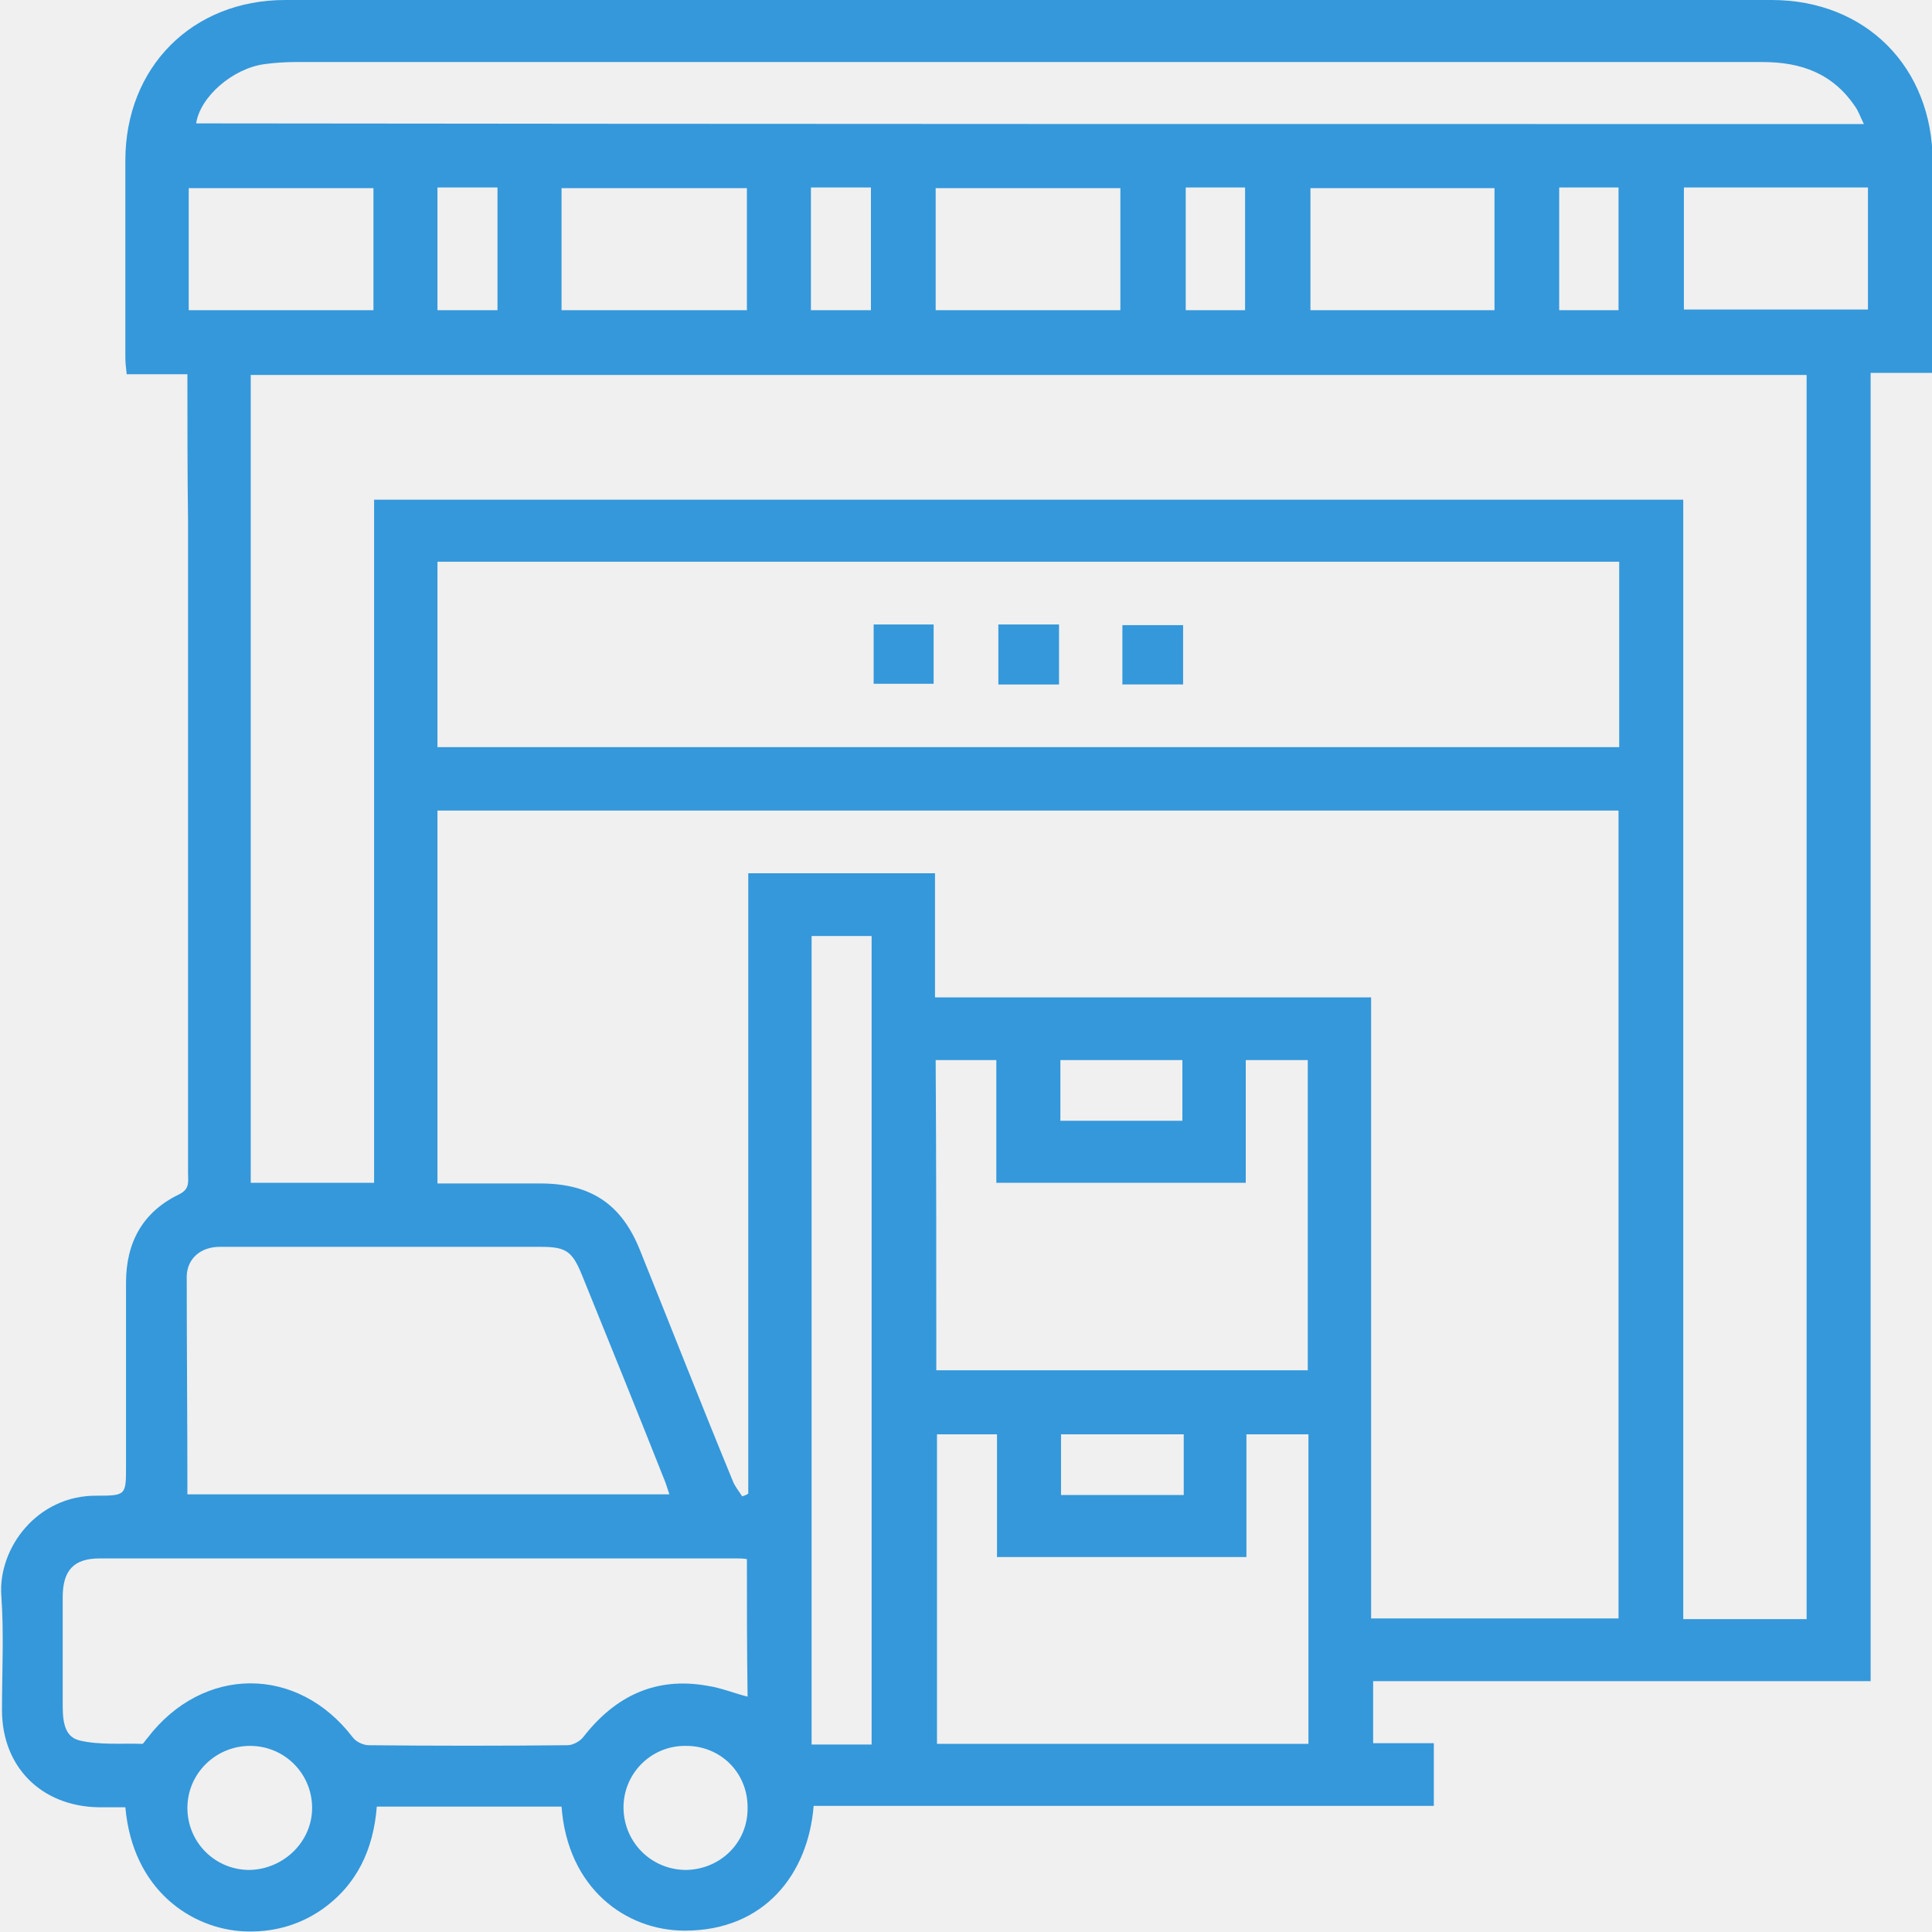
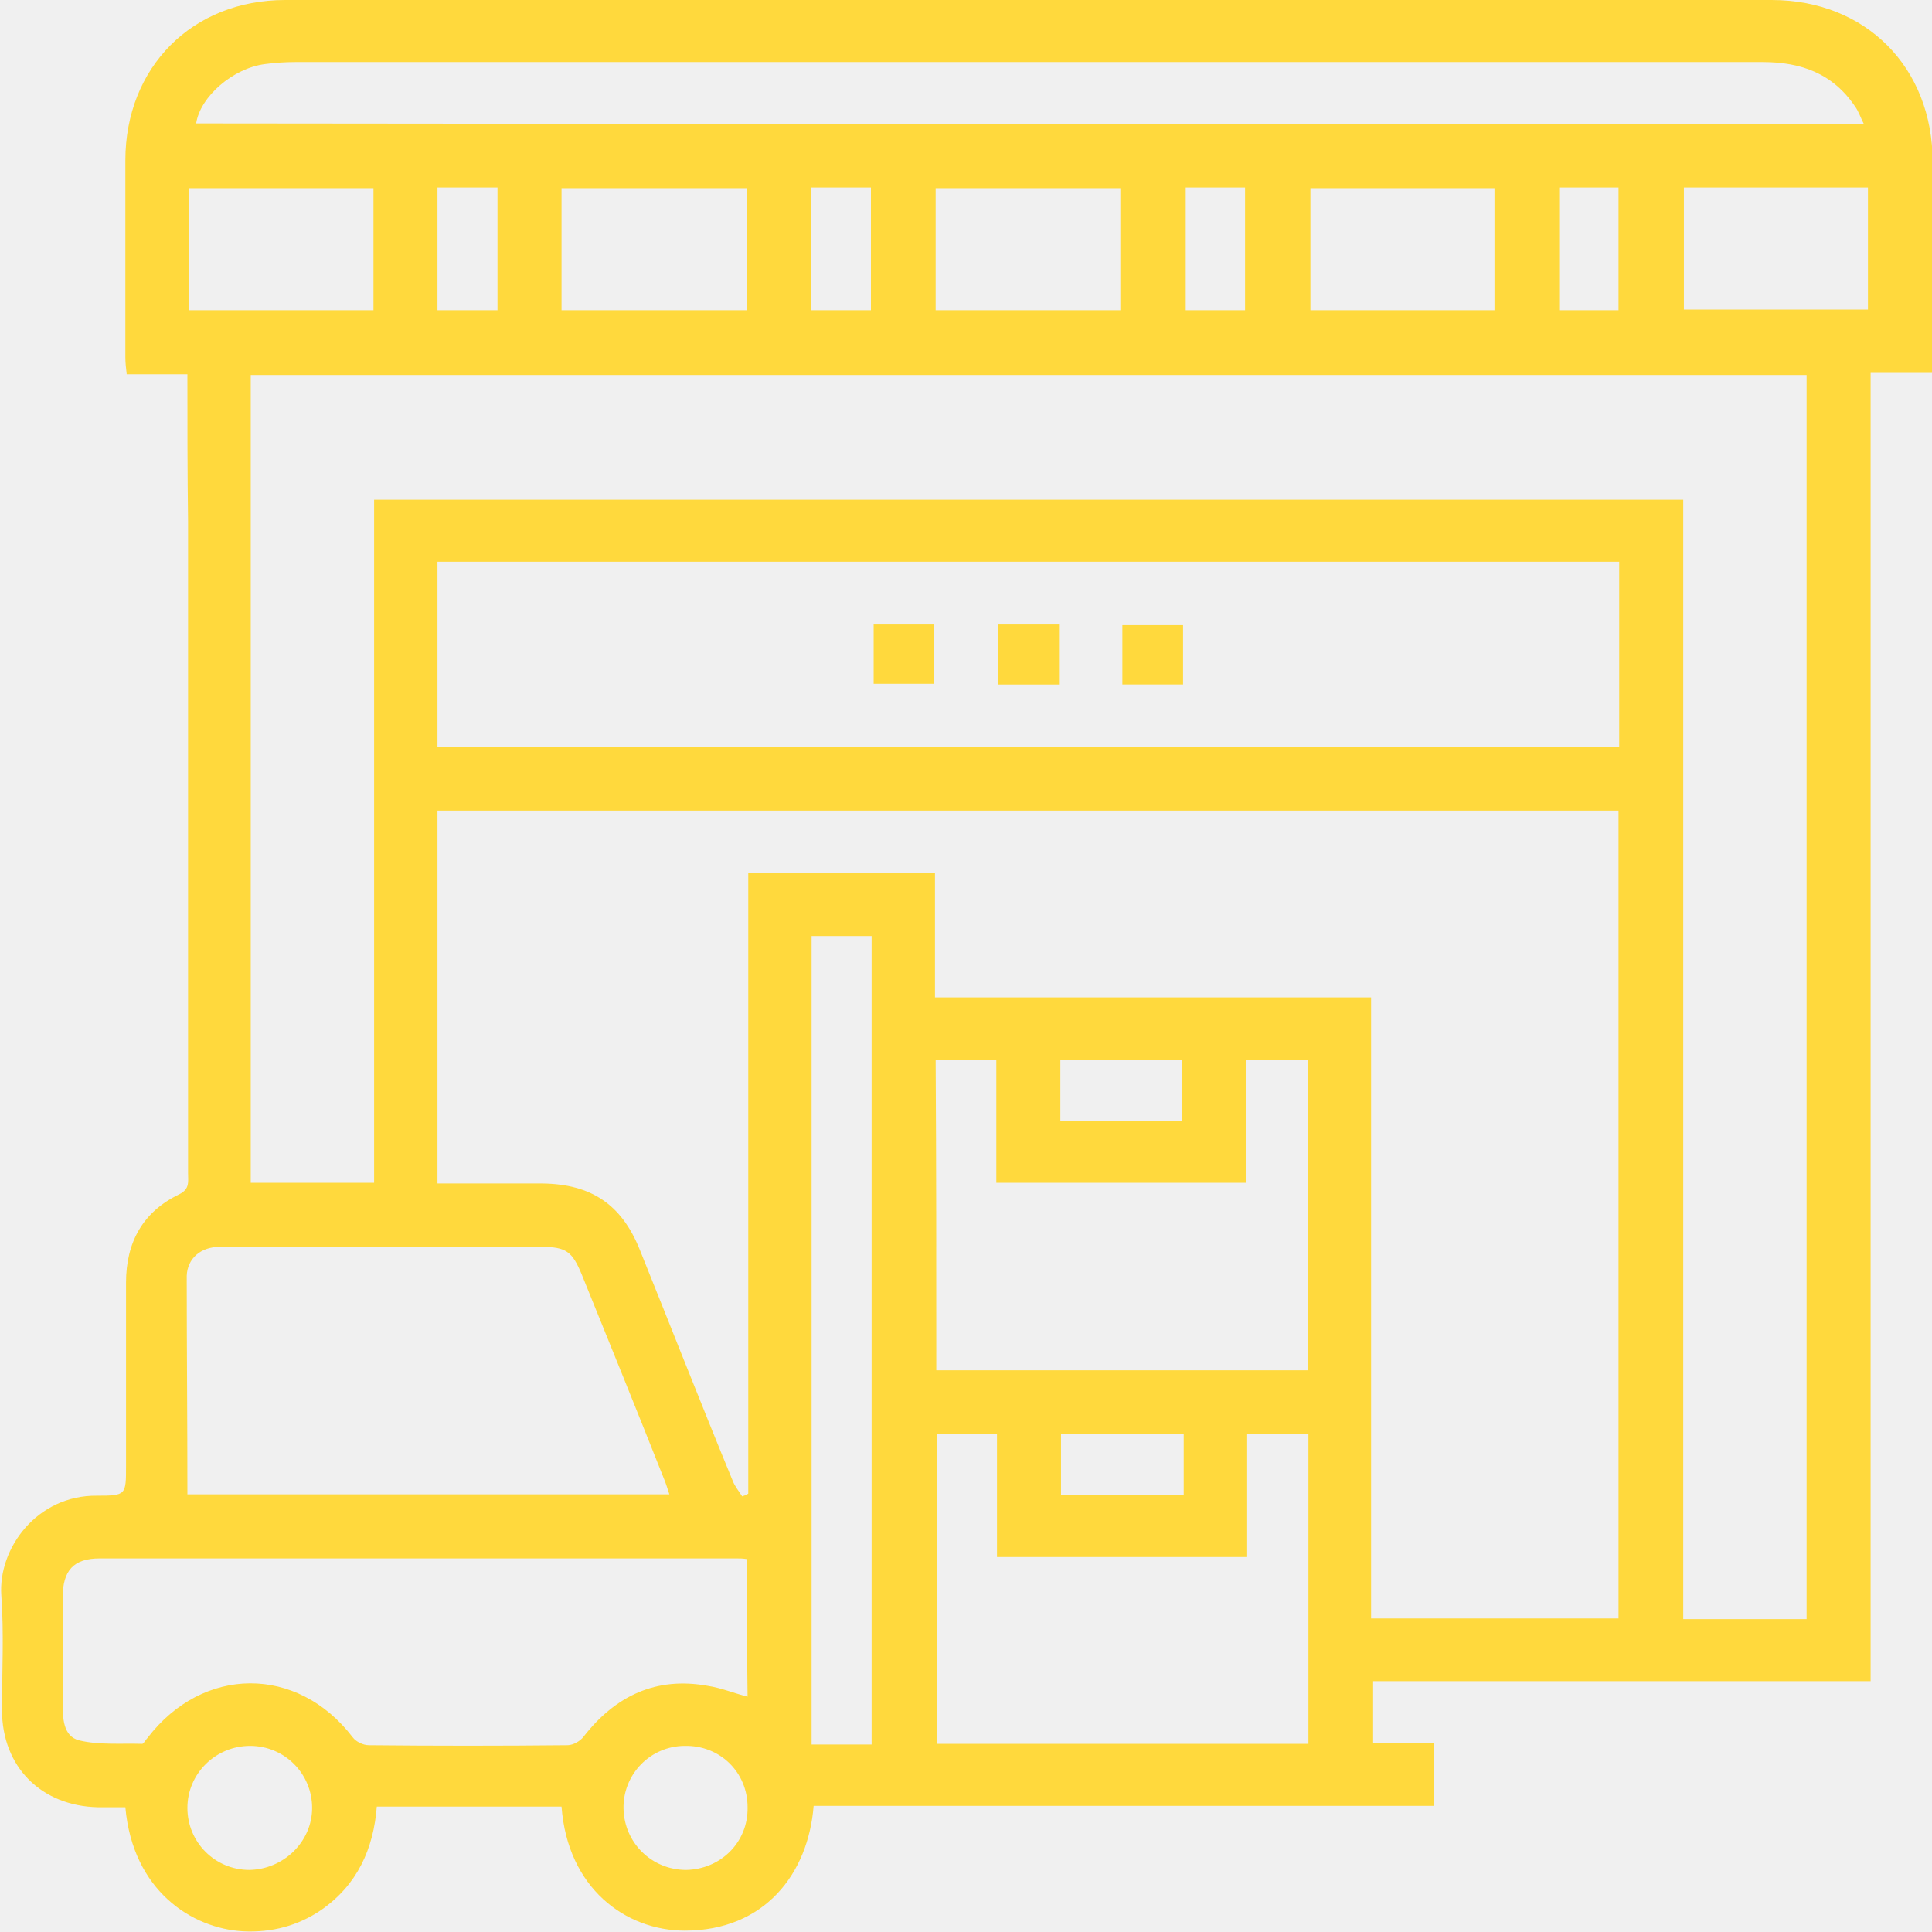
<svg xmlns="http://www.w3.org/2000/svg" width="60" height="60" viewBox="0 0 60 60" fill="none">
  <g clip-path="url(#clip0)">
-     <path d="M5.82 11.623C5.15 11.623 4.563 11.623 3.935 11.623C3.914 11.435 3.893 11.267 3.893 11.1C3.893 9.068 3.893 7.016 3.893 4.984C3.893 2.094 5.966 0 8.855 0C24.242 0 39.63 0 55.017 0C57.948 0 60.02 2.094 60.02 5.026C60.02 7.037 60.02 9.047 60.02 11.037C60.02 11.204 59.999 11.372 59.999 11.581C59.371 11.581 58.764 11.581 58.094 11.581C58.094 25.131 58.094 38.66 58.094 52.209C52.923 52.209 47.794 52.209 42.644 52.209C42.644 52.859 42.644 53.466 42.644 54.136C43.252 54.136 43.859 54.136 44.529 54.136C44.529 54.806 44.529 55.414 44.529 56.084C38.101 56.084 31.695 56.084 25.268 56.084C25.101 58.199 23.74 59.958 21.27 59.958C19.427 59.958 17.627 58.639 17.439 56.105C16.496 56.105 15.533 56.105 14.57 56.105C13.628 56.105 12.686 56.105 11.702 56.105C11.598 57.424 11.095 58.534 9.986 59.309C9.253 59.812 8.436 60.021 7.557 59.979C5.966 59.895 4.124 58.722 3.893 56.126C3.621 56.126 3.328 56.126 3.035 56.126C1.277 56.084 0.062 54.869 0.062 53.11C0.062 51.916 0.125 50.722 0.041 49.55C-0.063 48.084 1.151 46.429 3.014 46.45C3.914 46.45 3.914 46.429 3.914 45.529C3.914 43.623 3.914 41.717 3.914 39.833C3.914 38.576 4.438 37.633 5.568 37.089C5.903 36.922 5.84 36.691 5.84 36.44C5.84 29.696 5.84 22.932 5.84 16.189C5.82 14.681 5.82 13.194 5.82 11.623ZM13.586 25.173C13.586 29.068 13.586 32.901 13.586 36.754C14.696 36.754 15.785 36.754 16.852 36.754C18.36 36.775 19.302 37.403 19.867 38.806C20.83 41.194 21.772 43.602 22.756 45.989C22.819 46.157 22.944 46.304 23.049 46.471C23.112 46.45 23.175 46.429 23.238 46.387C23.238 39.958 23.238 33.55 23.238 27.12C25.205 27.12 27.11 27.12 29.037 27.12C29.037 28.398 29.037 29.654 29.037 30.974C33.58 30.974 38.06 30.974 42.581 30.974C42.581 37.445 42.581 43.853 42.581 50.262C45.178 50.262 47.711 50.262 50.265 50.262C50.265 41.864 50.265 33.529 50.265 25.173C38.018 25.173 25.812 25.173 13.586 25.173ZM52.275 15.518C52.275 27.141 52.275 38.702 52.275 50.283C53.572 50.283 54.849 50.283 56.106 50.283C56.106 37.382 56.106 24.524 56.106 11.644C39.986 11.644 23.907 11.644 7.787 11.644C7.787 20.021 7.787 28.377 7.787 36.733C9.064 36.733 10.321 36.733 11.618 36.733C11.618 29.654 11.618 22.597 11.618 15.518C25.205 15.518 38.688 15.518 52.275 15.518ZM50.286 17.445C38.018 17.445 25.792 17.445 13.586 17.445C13.586 19.372 13.586 21.277 13.586 23.204C25.834 23.204 38.039 23.204 50.286 23.204C50.286 21.277 50.286 19.372 50.286 17.445ZM23.196 48.419C23.07 48.398 22.965 48.398 22.861 48.398C16.266 48.398 9.693 48.398 3.098 48.398C2.281 48.398 1.947 48.775 1.947 49.613C1.947 50.702 1.947 51.77 1.947 52.859C1.947 53.34 1.947 53.927 2.47 54.052C3.098 54.199 3.768 54.136 4.417 54.157C4.459 54.157 4.522 54.031 4.584 53.969C6.301 51.728 9.232 51.707 10.949 53.948C11.053 54.094 11.284 54.199 11.451 54.199C13.503 54.22 15.554 54.22 17.627 54.199C17.794 54.199 18.025 54.073 18.129 53.927C19.113 52.67 20.369 52.063 21.981 52.356C22.4 52.419 22.798 52.586 23.217 52.691C23.196 51.246 23.196 49.843 23.196 48.419ZM5.82 46.408C10.844 46.408 15.806 46.408 20.788 46.408C20.725 46.22 20.683 46.073 20.621 45.927C19.783 43.812 18.925 41.696 18.067 39.581C17.773 38.869 17.585 38.722 16.81 38.722C14.675 38.722 12.519 38.722 10.383 38.722C9.19 38.722 8.018 38.722 6.824 38.722C6.238 38.722 5.82 39.078 5.799 39.623C5.799 41.885 5.82 44.126 5.82 46.408ZM57.885 3.853C57.78 3.644 57.718 3.455 57.613 3.309C56.922 2.283 55.938 1.927 54.745 1.927C39.546 1.927 24.368 1.927 9.169 1.927C8.855 1.927 8.541 1.948 8.227 1.99C7.243 2.115 6.217 2.995 6.092 3.832C23.321 3.853 40.551 3.853 57.885 3.853ZM38.709 48.356C36.113 48.356 33.559 48.356 30.963 48.356C30.963 47.078 30.963 45.822 30.963 44.544C30.314 44.544 29.706 44.544 29.099 44.544C29.099 47.77 29.099 50.953 29.099 54.157C32.972 54.157 36.803 54.157 40.635 54.157C40.635 50.932 40.635 47.749 40.635 44.544C39.986 44.544 39.379 44.544 38.709 44.544C38.709 45.843 38.709 47.078 38.709 48.356ZM29.078 42.555C32.951 42.555 36.782 42.555 40.614 42.555C40.614 39.33 40.614 36.126 40.614 32.922C39.965 32.922 39.379 32.922 38.688 32.922C38.688 34.22 38.688 35.476 38.688 36.733C36.071 36.733 33.538 36.733 30.942 36.733C30.942 35.456 30.942 34.199 30.942 32.922C30.293 32.922 29.686 32.922 29.058 32.922C29.078 36.147 29.078 39.33 29.078 42.555ZM27.069 54.178C27.069 45.78 27.069 37.445 27.069 29.068C26.441 29.068 25.834 29.068 25.205 29.068C25.205 37.445 25.205 45.801 25.205 54.178C25.834 54.178 26.42 54.178 27.069 54.178ZM11.598 5.843C9.651 5.843 7.746 5.843 5.861 5.843C5.861 7.141 5.861 8.377 5.861 9.634C7.787 9.634 9.693 9.634 11.598 9.634C11.598 8.356 11.598 7.12 11.598 5.843ZM52.295 5.822C52.295 7.12 52.295 8.356 52.295 9.613C54.221 9.613 56.127 9.613 58.011 9.613C58.011 8.314 58.011 7.079 58.011 5.822C56.106 5.822 54.221 5.822 52.295 5.822ZM46.413 5.843C44.466 5.843 42.581 5.843 40.697 5.843C40.697 7.12 40.697 8.377 40.697 9.634C42.623 9.634 44.508 9.634 46.413 9.634C46.413 8.356 46.413 7.12 46.413 5.843ZM34.794 5.843C32.868 5.843 30.963 5.843 29.058 5.843C29.058 7.12 29.058 8.377 29.058 9.634C30.983 9.634 32.868 9.634 34.794 9.634C34.794 8.356 34.794 7.12 34.794 5.843ZM17.439 9.634C19.386 9.634 21.27 9.634 23.196 9.634C23.196 8.356 23.196 7.12 23.196 5.843C21.27 5.843 19.364 5.843 17.439 5.843C17.439 7.12 17.439 8.356 17.439 9.634ZM9.693 56.147C9.693 55.078 8.834 54.22 7.766 54.22C6.699 54.22 5.82 55.078 5.82 56.147C5.82 57.215 6.678 58.073 7.746 58.073C8.813 58.052 9.693 57.194 9.693 56.147ZM21.27 54.22C20.202 54.22 19.344 55.099 19.364 56.167C19.386 57.236 20.244 58.073 21.311 58.073C22.379 58.052 23.238 57.215 23.217 56.126C23.217 55.037 22.358 54.199 21.27 54.22ZM32.931 32.922C32.931 33.571 32.931 34.178 32.931 34.806C34.208 34.806 35.485 34.806 36.72 34.806C36.72 34.157 36.72 33.529 36.72 32.922C35.464 32.922 34.228 32.922 32.931 32.922ZM32.951 46.429C34.249 46.429 35.485 46.429 36.762 46.429C36.762 45.78 36.762 45.173 36.762 44.544C35.485 44.544 34.228 44.544 32.951 44.544C32.951 45.173 32.951 45.78 32.951 46.429ZM13.586 5.822C13.586 7.12 13.586 8.377 13.586 9.634C14.235 9.634 14.822 9.634 15.45 9.634C15.45 8.356 15.45 7.099 15.45 5.822C14.822 5.822 14.214 5.822 13.586 5.822ZM48.422 5.822C48.422 7.12 48.422 8.377 48.422 9.634C49.05 9.634 49.658 9.634 50.265 9.634C50.265 8.356 50.265 7.099 50.265 5.822C49.637 5.822 49.05 5.822 48.422 5.822ZM38.667 9.634C38.667 8.335 38.667 7.079 38.667 5.822C38.039 5.822 37.431 5.822 36.824 5.822C36.824 7.12 36.824 8.377 36.824 9.634C37.452 9.634 38.039 9.634 38.667 9.634ZM27.048 9.634C27.048 8.335 27.048 7.099 27.048 5.822C26.399 5.822 25.812 5.822 25.184 5.822C25.184 7.099 25.184 8.356 25.184 9.634C25.834 9.634 26.42 9.634 27.048 9.634Z" fill="#3498db" />
-     <path d="M27.132 19.393C27.76 19.393 28.367 19.393 28.995 19.393C28.995 20 28.995 20.607 28.995 21.236C28.388 21.236 27.781 21.236 27.132 21.236C27.132 20.628 27.132 20.021 27.132 19.393Z" fill="#3498db" />
-     <path d="M31.005 19.393C31.654 19.393 32.261 19.393 32.889 19.393C32.889 20.021 32.889 20.607 32.889 21.257C32.261 21.257 31.633 21.257 31.005 21.257C31.005 20.628 31.005 20.021 31.005 19.393Z" fill="#3498db" />
-     <path d="M34.857 21.256C34.857 20.649 34.857 20.042 34.857 19.414C35.486 19.414 36.093 19.414 36.742 19.414C36.742 20.021 36.742 20.628 36.742 21.256C36.135 21.256 35.506 21.256 34.857 21.256Z" fill="#3498db" />
+     <path d="M5.82 11.623C5.15 11.623 4.563 11.623 3.935 11.623C3.914 11.435 3.893 11.267 3.893 11.1C3.893 9.068 3.893 7.016 3.893 4.984C3.893 2.094 5.966 0 8.855 0C24.242 0 39.63 0 55.017 0C57.948 0 60.02 2.094 60.02 5.026C60.02 7.037 60.02 9.047 60.02 11.037C60.02 11.204 59.999 11.372 59.999 11.581C59.371 11.581 58.764 11.581 58.094 11.581C58.094 25.131 58.094 38.66 58.094 52.209C52.923 52.209 47.794 52.209 42.644 52.209C42.644 52.859 42.644 53.466 42.644 54.136C43.252 54.136 43.859 54.136 44.529 54.136C44.529 54.806 44.529 55.414 44.529 56.084C38.101 56.084 31.695 56.084 25.268 56.084C25.101 58.199 23.74 59.958 21.27 59.958C19.427 59.958 17.627 58.639 17.439 56.105C16.496 56.105 15.533 56.105 14.57 56.105C13.628 56.105 12.686 56.105 11.702 56.105C11.598 57.424 11.095 58.534 9.986 59.309C9.253 59.812 8.436 60.021 7.557 59.979C5.966 59.895 4.124 58.722 3.893 56.126C3.621 56.126 3.328 56.126 3.035 56.126C1.277 56.084 0.062 54.869 0.062 53.11C0.062 51.916 0.125 50.722 0.041 49.55C-0.063 48.084 1.151 46.429 3.014 46.45C3.914 46.45 3.914 46.429 3.914 45.529C3.914 43.623 3.914 41.717 3.914 39.833C3.914 38.576 4.438 37.633 5.568 37.089C5.903 36.922 5.84 36.691 5.84 36.44C5.84 29.696 5.84 22.932 5.84 16.189C5.82 14.681 5.82 13.194 5.82 11.623ZM13.586 25.173C13.586 29.068 13.586 32.901 13.586 36.754C14.696 36.754 15.785 36.754 16.852 36.754C18.36 36.775 19.302 37.403 19.867 38.806C20.83 41.194 21.772 43.602 22.756 45.989C22.819 46.157 22.944 46.304 23.049 46.471C23.112 46.45 23.175 46.429 23.238 46.387C23.238 39.958 23.238 33.55 23.238 27.12C25.205 27.12 27.11 27.12 29.037 27.12C29.037 28.398 29.037 29.654 29.037 30.974C33.58 30.974 38.06 30.974 42.581 30.974C42.581 37.445 42.581 43.853 42.581 50.262C45.178 50.262 47.711 50.262 50.265 50.262C50.265 41.864 50.265 33.529 50.265 25.173C38.018 25.173 25.812 25.173 13.586 25.173ZM52.275 15.518C52.275 27.141 52.275 38.702 52.275 50.283C53.572 50.283 54.849 50.283 56.106 50.283C56.106 37.382 56.106 24.524 56.106 11.644C39.986 11.644 23.907 11.644 7.787 11.644C7.787 20.021 7.787 28.377 7.787 36.733C9.064 36.733 10.321 36.733 11.618 36.733C11.618 29.654 11.618 22.597 11.618 15.518C25.205 15.518 38.688 15.518 52.275 15.518ZM50.286 17.445C38.018 17.445 25.792 17.445 13.586 17.445C13.586 19.372 13.586 21.277 13.586 23.204C25.834 23.204 38.039 23.204 50.286 23.204C50.286 21.277 50.286 19.372 50.286 17.445ZM23.196 48.419C23.07 48.398 22.965 48.398 22.861 48.398C16.266 48.398 9.693 48.398 3.098 48.398C2.281 48.398 1.947 48.775 1.947 49.613C1.947 50.702 1.947 51.77 1.947 52.859C1.947 53.34 1.947 53.927 2.47 54.052C3.098 54.199 3.768 54.136 4.417 54.157C4.459 54.157 4.522 54.031 4.584 53.969C6.301 51.728 9.232 51.707 10.949 53.948C11.053 54.094 11.284 54.199 11.451 54.199C13.503 54.22 15.554 54.22 17.627 54.199C17.794 54.199 18.025 54.073 18.129 53.927C19.113 52.67 20.369 52.063 21.981 52.356C22.4 52.419 22.798 52.586 23.217 52.691C23.196 51.246 23.196 49.843 23.196 48.419ZM5.82 46.408C10.844 46.408 15.806 46.408 20.788 46.408C20.725 46.22 20.683 46.073 20.621 45.927C19.783 43.812 18.925 41.696 18.067 39.581C17.773 38.869 17.585 38.722 16.81 38.722C14.675 38.722 12.519 38.722 10.383 38.722C9.19 38.722 8.018 38.722 6.824 38.722C6.238 38.722 5.82 39.078 5.799 39.623C5.799 41.885 5.82 44.126 5.82 46.408ZM57.885 3.853C57.78 3.644 57.718 3.455 57.613 3.309C56.922 2.283 55.938 1.927 54.745 1.927C39.546 1.927 24.368 1.927 9.169 1.927C8.855 1.927 8.541 1.948 8.227 1.99C7.243 2.115 6.217 2.995 6.092 3.832C23.321 3.853 40.551 3.853 57.885 3.853ZM38.709 48.356C36.113 48.356 33.559 48.356 30.963 48.356C30.963 47.078 30.963 45.822 30.963 44.544C30.314 44.544 29.706 44.544 29.099 44.544C29.099 47.77 29.099 50.953 29.099 54.157C32.972 54.157 36.803 54.157 40.635 54.157C40.635 50.932 40.635 47.749 40.635 44.544C39.986 44.544 39.379 44.544 38.709 44.544C38.709 45.843 38.709 47.078 38.709 48.356ZM29.078 42.555C32.951 42.555 36.782 42.555 40.614 42.555C40.614 39.33 40.614 36.126 40.614 32.922C39.965 32.922 39.379 32.922 38.688 32.922C38.688 34.22 38.688 35.476 38.688 36.733C36.071 36.733 33.538 36.733 30.942 36.733C30.942 35.456 30.942 34.199 30.942 32.922C30.293 32.922 29.686 32.922 29.058 32.922C29.078 36.147 29.078 39.33 29.078 42.555ZM27.069 54.178C27.069 45.78 27.069 37.445 27.069 29.068C26.441 29.068 25.834 29.068 25.205 29.068C25.205 37.445 25.205 45.801 25.205 54.178C25.834 54.178 26.42 54.178 27.069 54.178ZM11.598 5.843C9.651 5.843 7.746 5.843 5.861 5.843C5.861 7.141 5.861 8.377 5.861 9.634C7.787 9.634 9.693 9.634 11.598 9.634C11.598 8.356 11.598 7.12 11.598 5.843ZM52.295 5.822C52.295 7.12 52.295 8.356 52.295 9.613C54.221 9.613 56.127 9.613 58.011 9.613C58.011 8.314 58.011 7.079 58.011 5.822C56.106 5.822 54.221 5.822 52.295 5.822ZM46.413 5.843C44.466 5.843 42.581 5.843 40.697 5.843C40.697 7.12 40.697 8.377 40.697 9.634C42.623 9.634 44.508 9.634 46.413 9.634C46.413 8.356 46.413 7.12 46.413 5.843ZM34.794 5.843C32.868 5.843 30.963 5.843 29.058 5.843C29.058 7.12 29.058 8.377 29.058 9.634C30.983 9.634 32.868 9.634 34.794 9.634C34.794 8.356 34.794 7.12 34.794 5.843ZM17.439 9.634C19.386 9.634 21.27 9.634 23.196 9.634C23.196 8.356 23.196 7.12 23.196 5.843C21.27 5.843 19.364 5.843 17.439 5.843C17.439 7.12 17.439 8.356 17.439 9.634ZM9.693 56.147C9.693 55.078 8.834 54.22 7.766 54.22C6.699 54.22 5.82 55.078 5.82 56.147C5.82 57.215 6.678 58.073 7.746 58.073C8.813 58.052 9.693 57.194 9.693 56.147ZM21.27 54.22C20.202 54.22 19.344 55.099 19.364 56.167C19.386 57.236 20.244 58.073 21.311 58.073C22.379 58.052 23.238 57.215 23.217 56.126C23.217 55.037 22.358 54.199 21.27 54.22ZM32.931 32.922C32.931 33.571 32.931 34.178 32.931 34.806C34.208 34.806 35.485 34.806 36.72 34.806C36.72 34.157 36.72 33.529 36.72 32.922C35.464 32.922 34.228 32.922 32.931 32.922ZM32.951 46.429C34.249 46.429 35.485 46.429 36.762 46.429C36.762 45.78 36.762 45.173 36.762 44.544C35.485 44.544 34.228 44.544 32.951 44.544C32.951 45.173 32.951 45.78 32.951 46.429ZM13.586 5.822C13.586 7.12 13.586 8.377 13.586 9.634C14.235 9.634 14.822 9.634 15.45 9.634C15.45 8.356 15.45 7.099 15.45 5.822C14.822 5.822 14.214 5.822 13.586 5.822ZM48.422 5.822C48.422 7.12 48.422 8.377 48.422 9.634C49.05 9.634 49.658 9.634 50.265 9.634C50.265 8.356 50.265 7.099 50.265 5.822C49.637 5.822 49.05 5.822 48.422 5.822ZM38.667 9.634C38.667 8.335 38.667 7.079 38.667 5.822C38.039 5.822 37.431 5.822 36.824 5.822C36.824 7.12 36.824 8.377 36.824 9.634C37.452 9.634 38.039 9.634 38.667 9.634ZM27.048 9.634C27.048 8.335 27.048 7.099 27.048 5.822C26.399 5.822 25.812 5.822 25.184 5.822C25.184 7.099 25.184 8.356 25.184 9.634C25.834 9.634 26.42 9.634 27.048 9.634Z" fill="#FFD93D" />
+     <path d="M27.132 19.393C27.76 19.393 28.367 19.393 28.995 19.393C28.995 20 28.995 20.607 28.995 21.236C28.388 21.236 27.781 21.236 27.132 21.236C27.132 20.628 27.132 20.021 27.132 19.393Z" fill="#FFD93D" />
+     <path d="M31.005 19.393C31.654 19.393 32.261 19.393 32.889 19.393C32.889 20.021 32.889 20.607 32.889 21.257C32.261 21.257 31.633 21.257 31.005 21.257C31.005 20.628 31.005 20.021 31.005 19.393Z" fill="#FFD93D" />
+     <path d="M34.857 21.256C34.857 20.649 34.857 20.042 34.857 19.414C35.486 19.414 36.093 19.414 36.742 19.414C36.742 20.021 36.742 20.628 36.742 21.256C36.135 21.256 35.506 21.256 34.857 21.256Z" fill="#FFD93D" />
  </g>
  <defs>
    <clipPath id="clip0">
      <rect width="60" height="60" fill="white" />
    </clipPath>
  </defs>
</svg>
